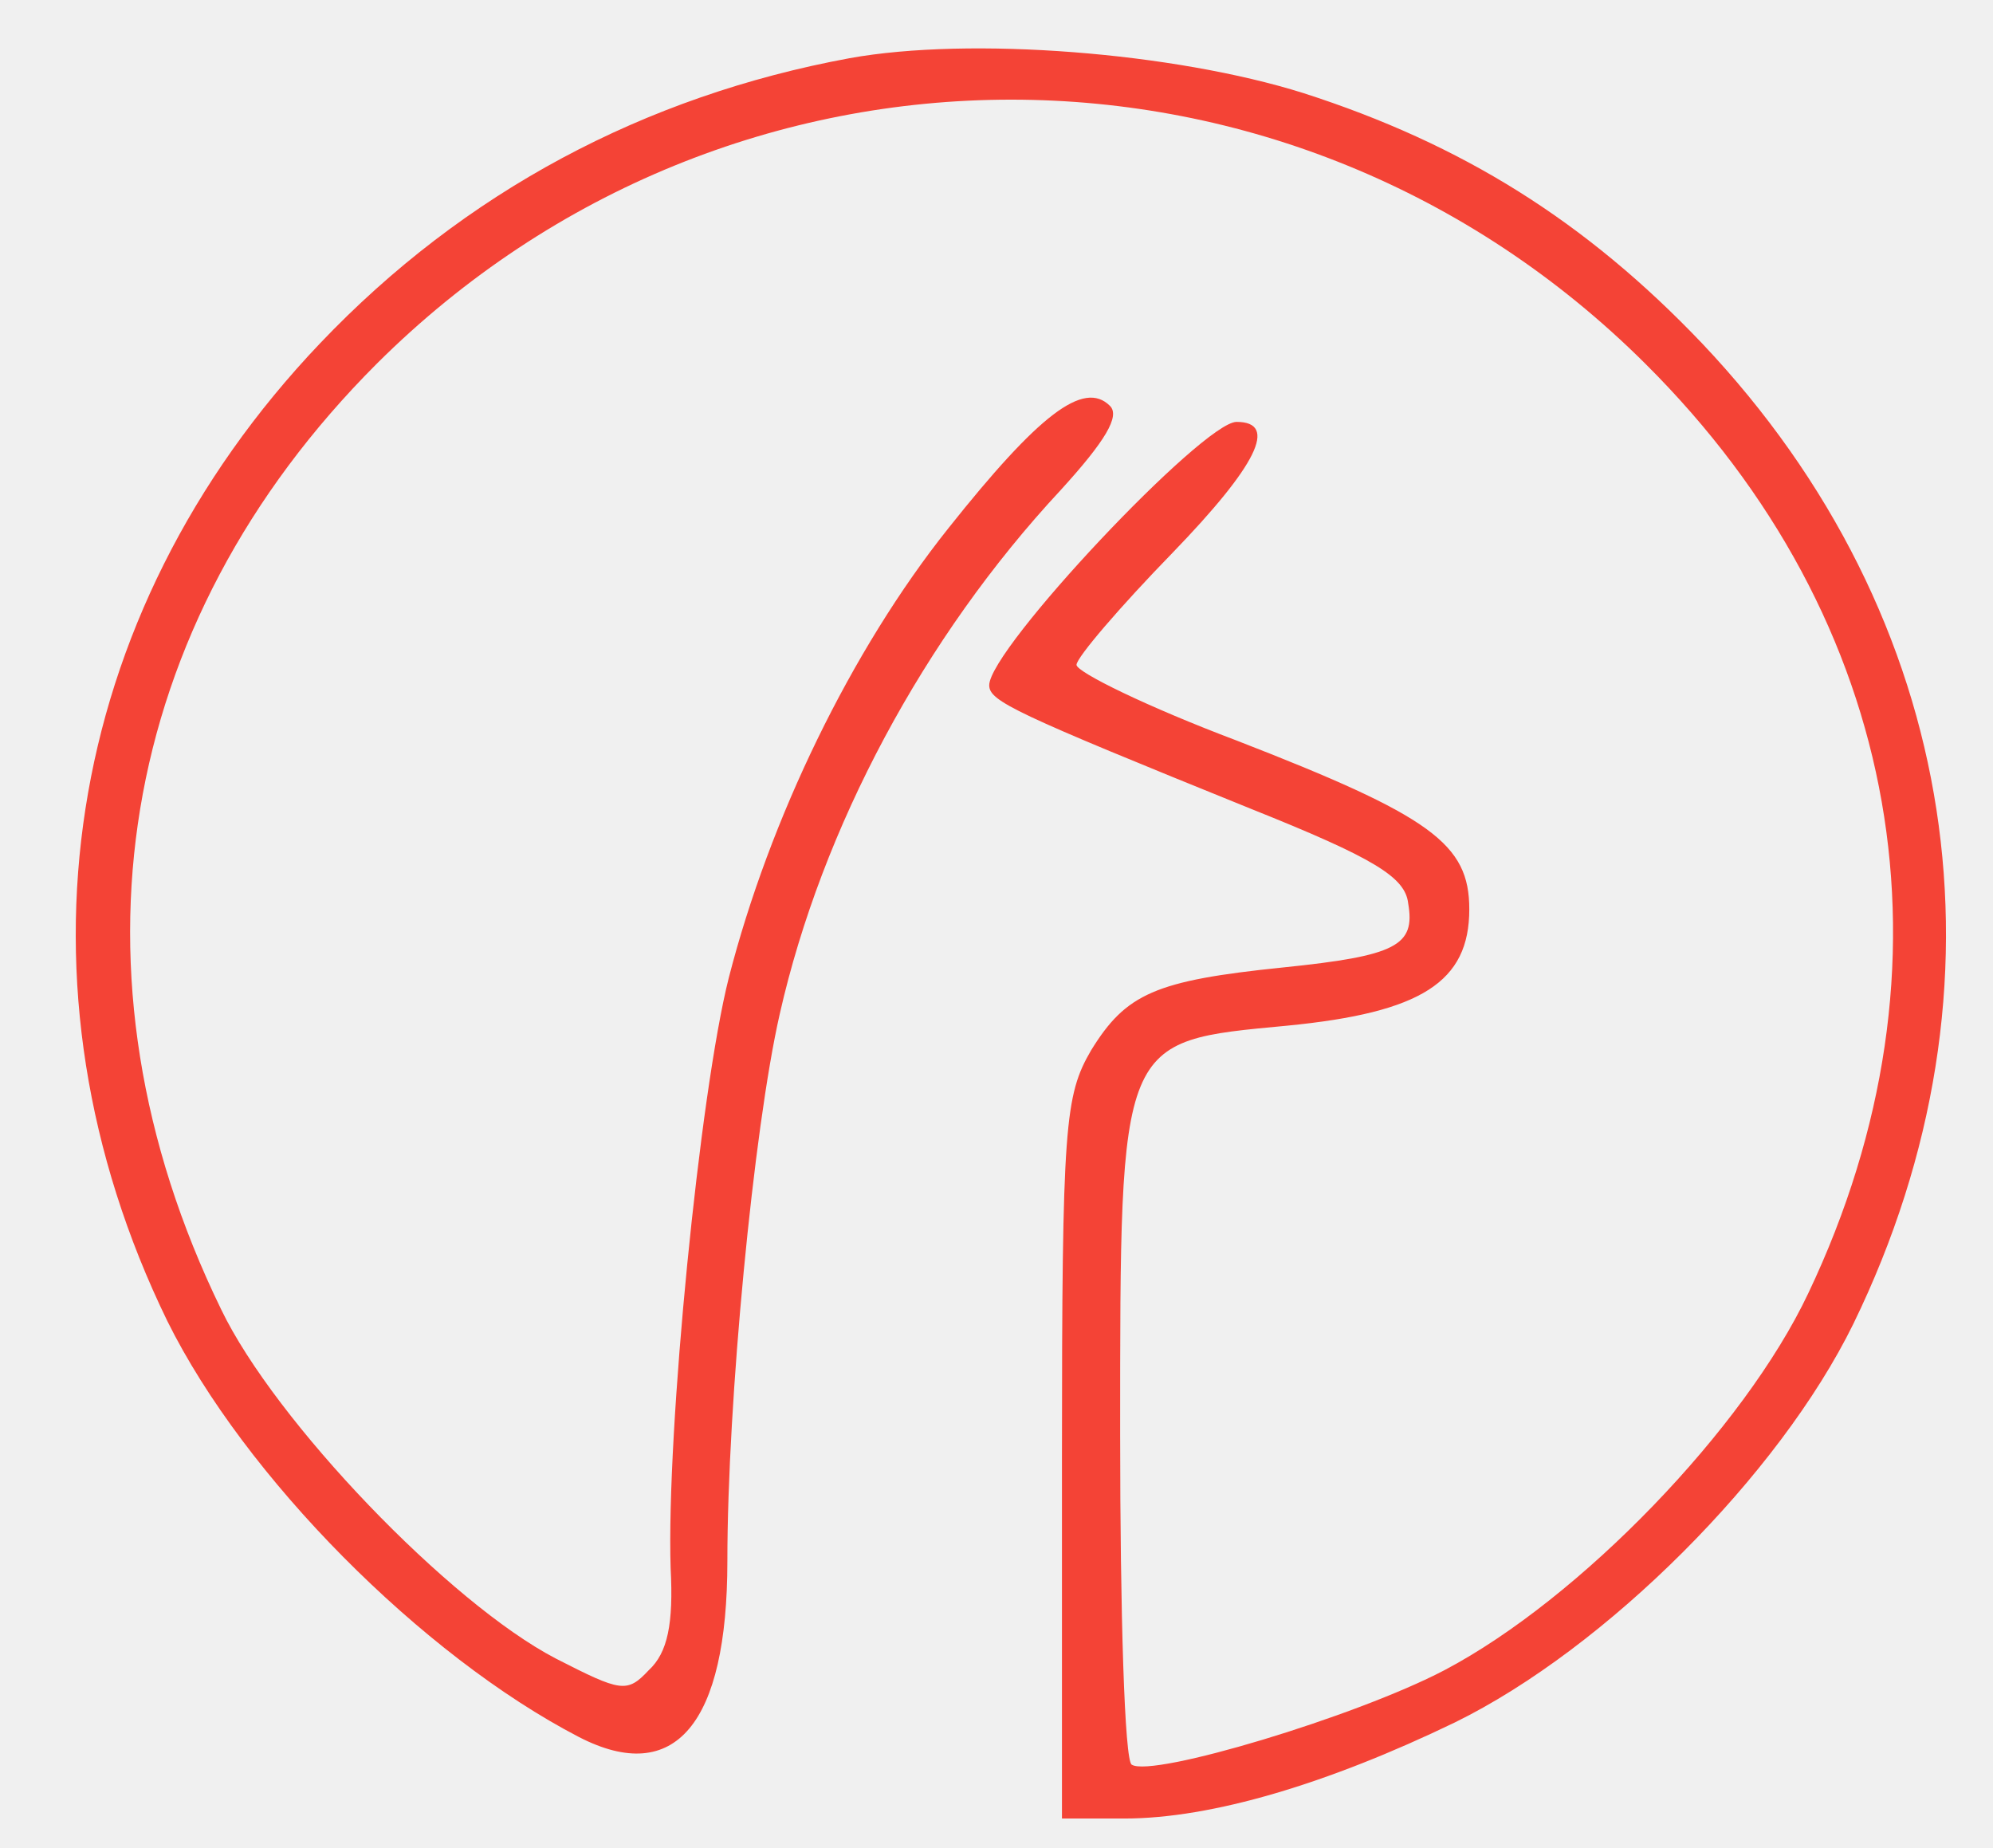
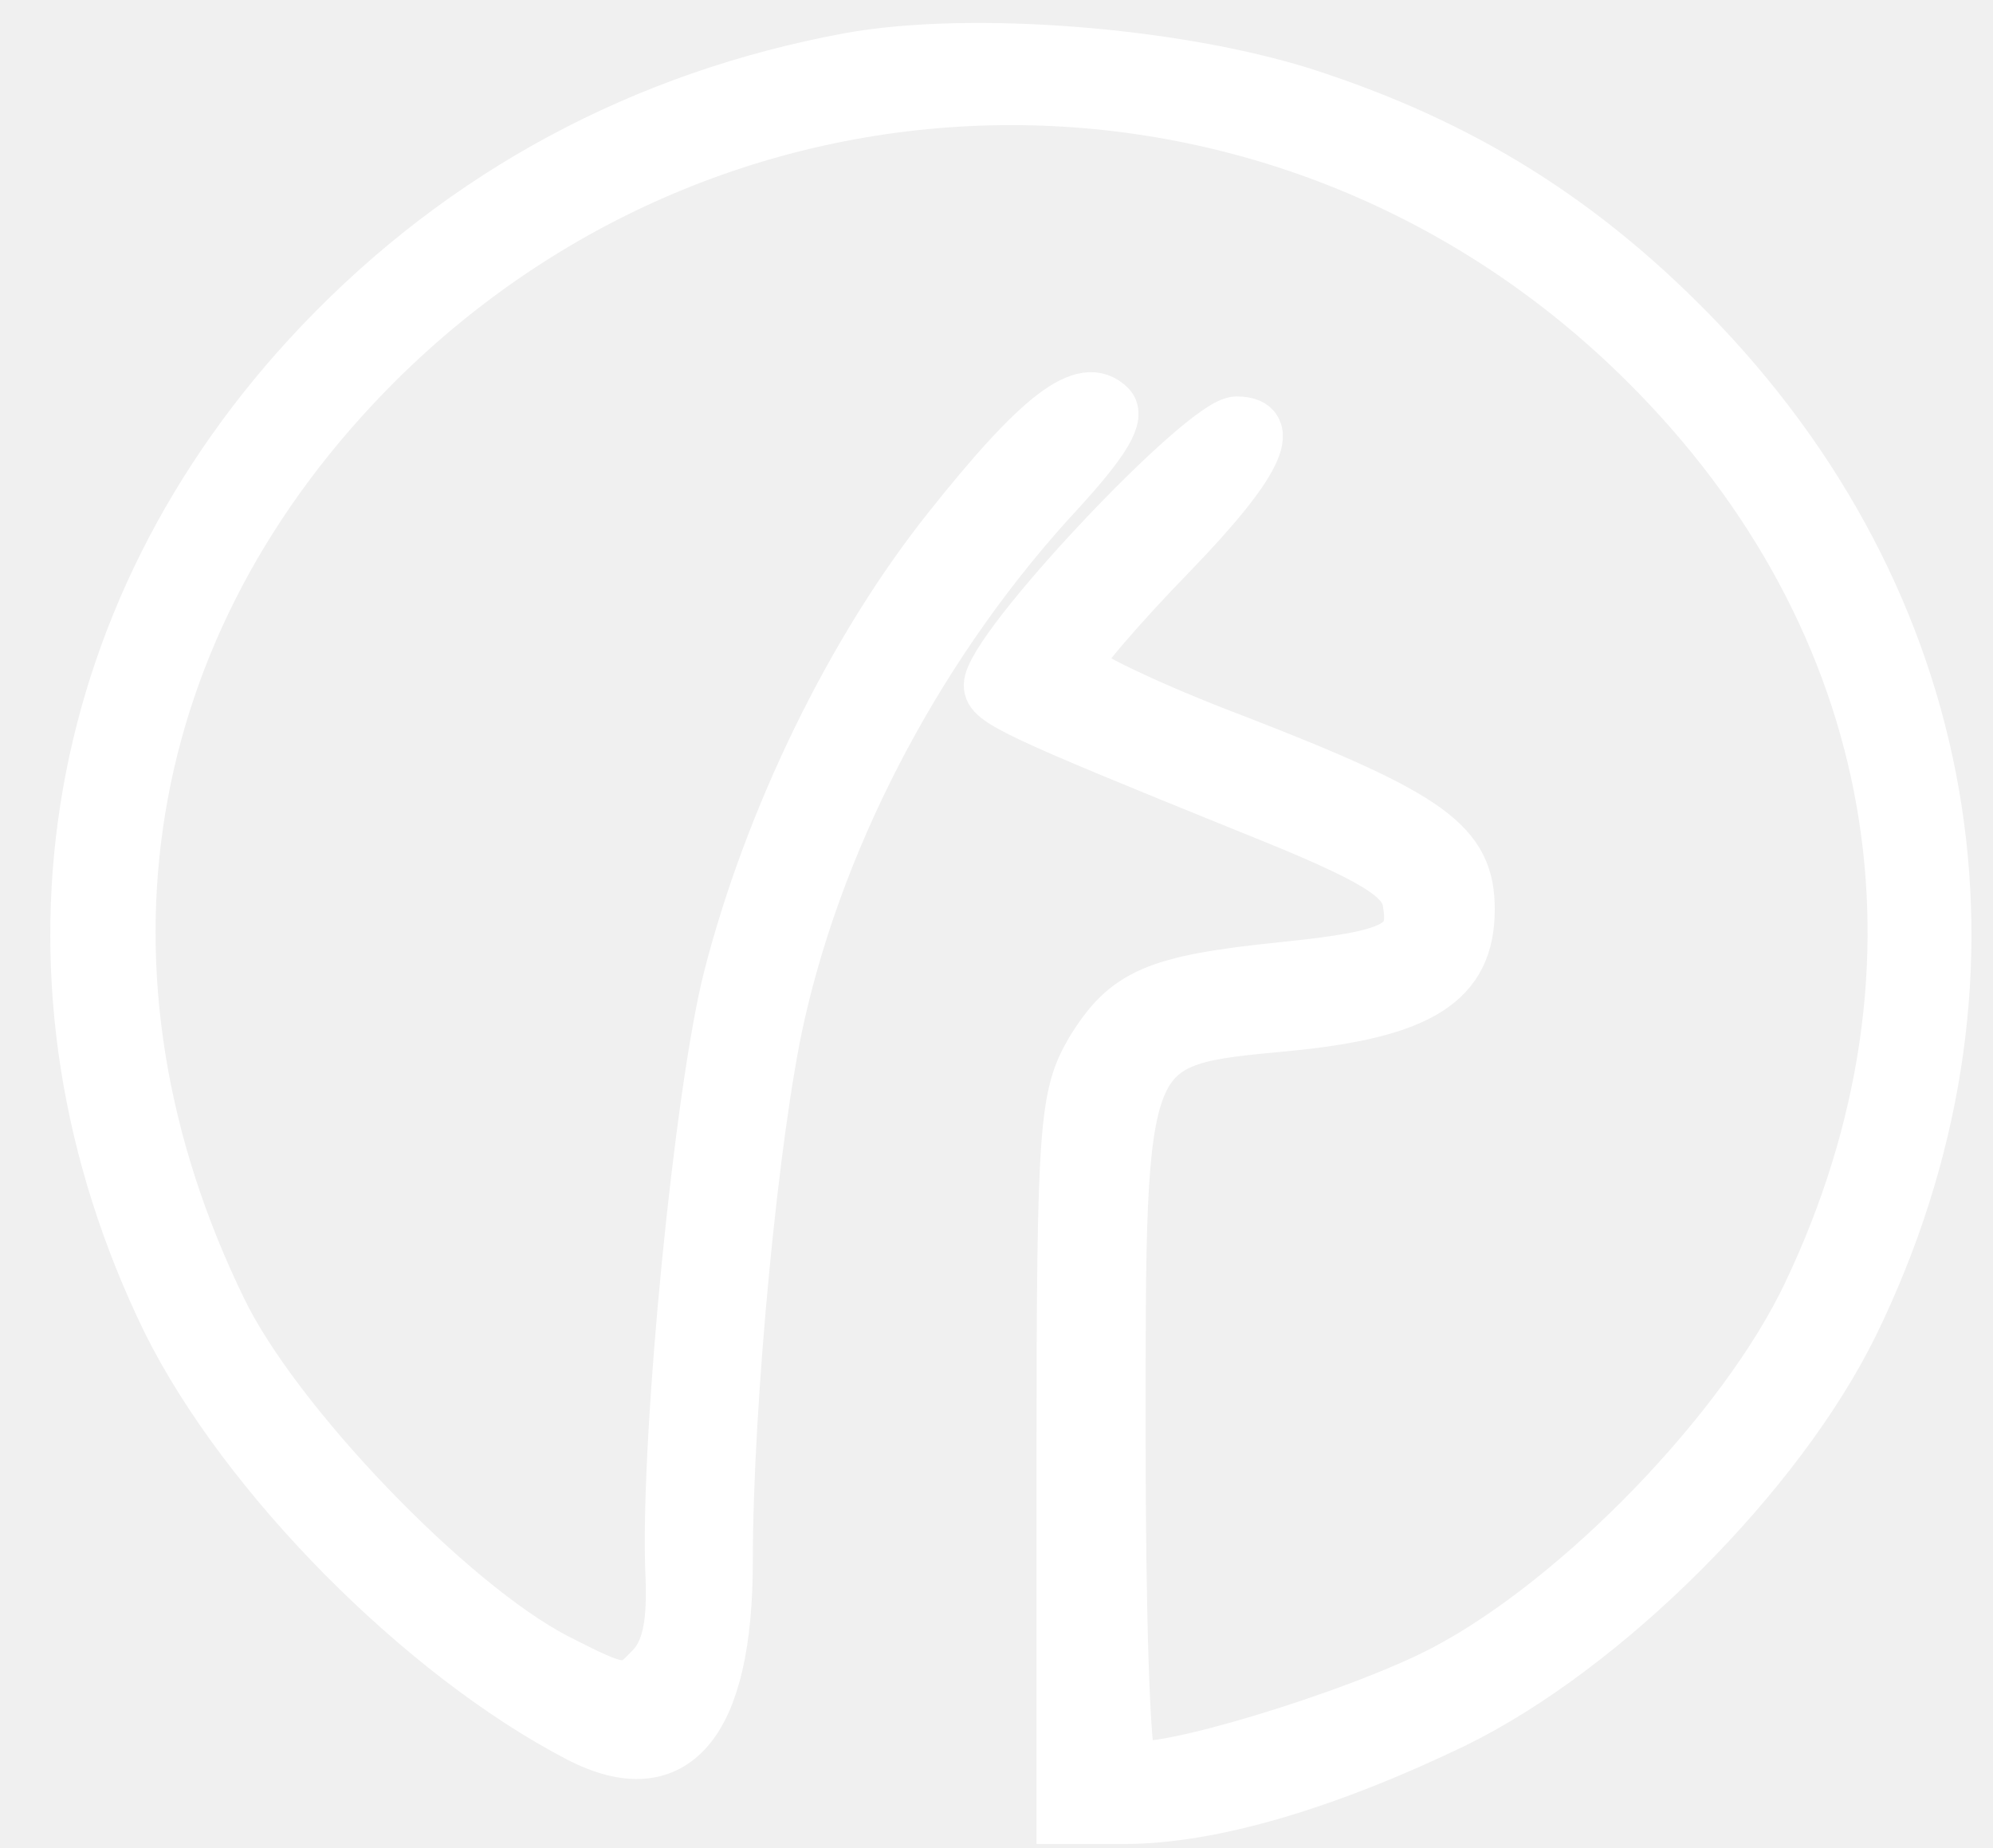
<svg xmlns="http://www.w3.org/2000/svg" version="1.0" width="137pt" height="127pt" viewBox="0 0 137 127" preserveAspectRatio="xMidYMid meet">
-   <g transform="translate(0,127) scale(0.1,-0.1)" fill="#F44336" stroke="none">
+   <g transform="translate(0,127) scale(0.1,-0.1)" fill="#FFF" stroke="#FFF" stroke-width="35px">
    <path d="M584 1230 c-141 -26 -265 -92 -364 -196 -178 -187 -217 -442 -105 -672 53 -107 175 -230 283 -286 66 -34 102 9 102 121 0 109 18 297 36 376 29 128 99 259 193 360 31 34 41 51 34 58 -18 18 -49 -6 -111 -84 -67 -84 -123 -200 -151 -309 -20 -79 -43 -312 -40 -406 2 -38 -2 -58 -15 -70 -15 -16 -19 -15 -64 8 -73 38 -193 163 -230 240 -112 230 -72 471 107 650 243 242 629 242 872 0 177 -176 219 -414 112 -639 -44 -93 -157 -210 -250 -259 -61 -32 -201 -74 -215 -65 -5 2 -8 105 -8 227 0 274 -1 270 115 281 92 9 125 30 125 80 0 45 -26 64 -160 116 -61 23 -110 47 -110 52 0 5 30 40 66 77 58 60 73 90 44 90 -23 0 -170 -156 -170 -181 0 -11 17 -19 180 -85 85 -34 106 -47 108 -65 5 -29 -8 -36 -86 -44 -88 -9 -108 -18 -132 -57 -18 -31 -20 -51 -20 -280 l0 -248 43 0 c60 0 140 24 227 66 104 51 223 170 274 274 113 232 74 486 -104 674 -80 84 -165 137 -274 172 -89 28 -229 39 -312 24z" />
  </g>
</svg>
